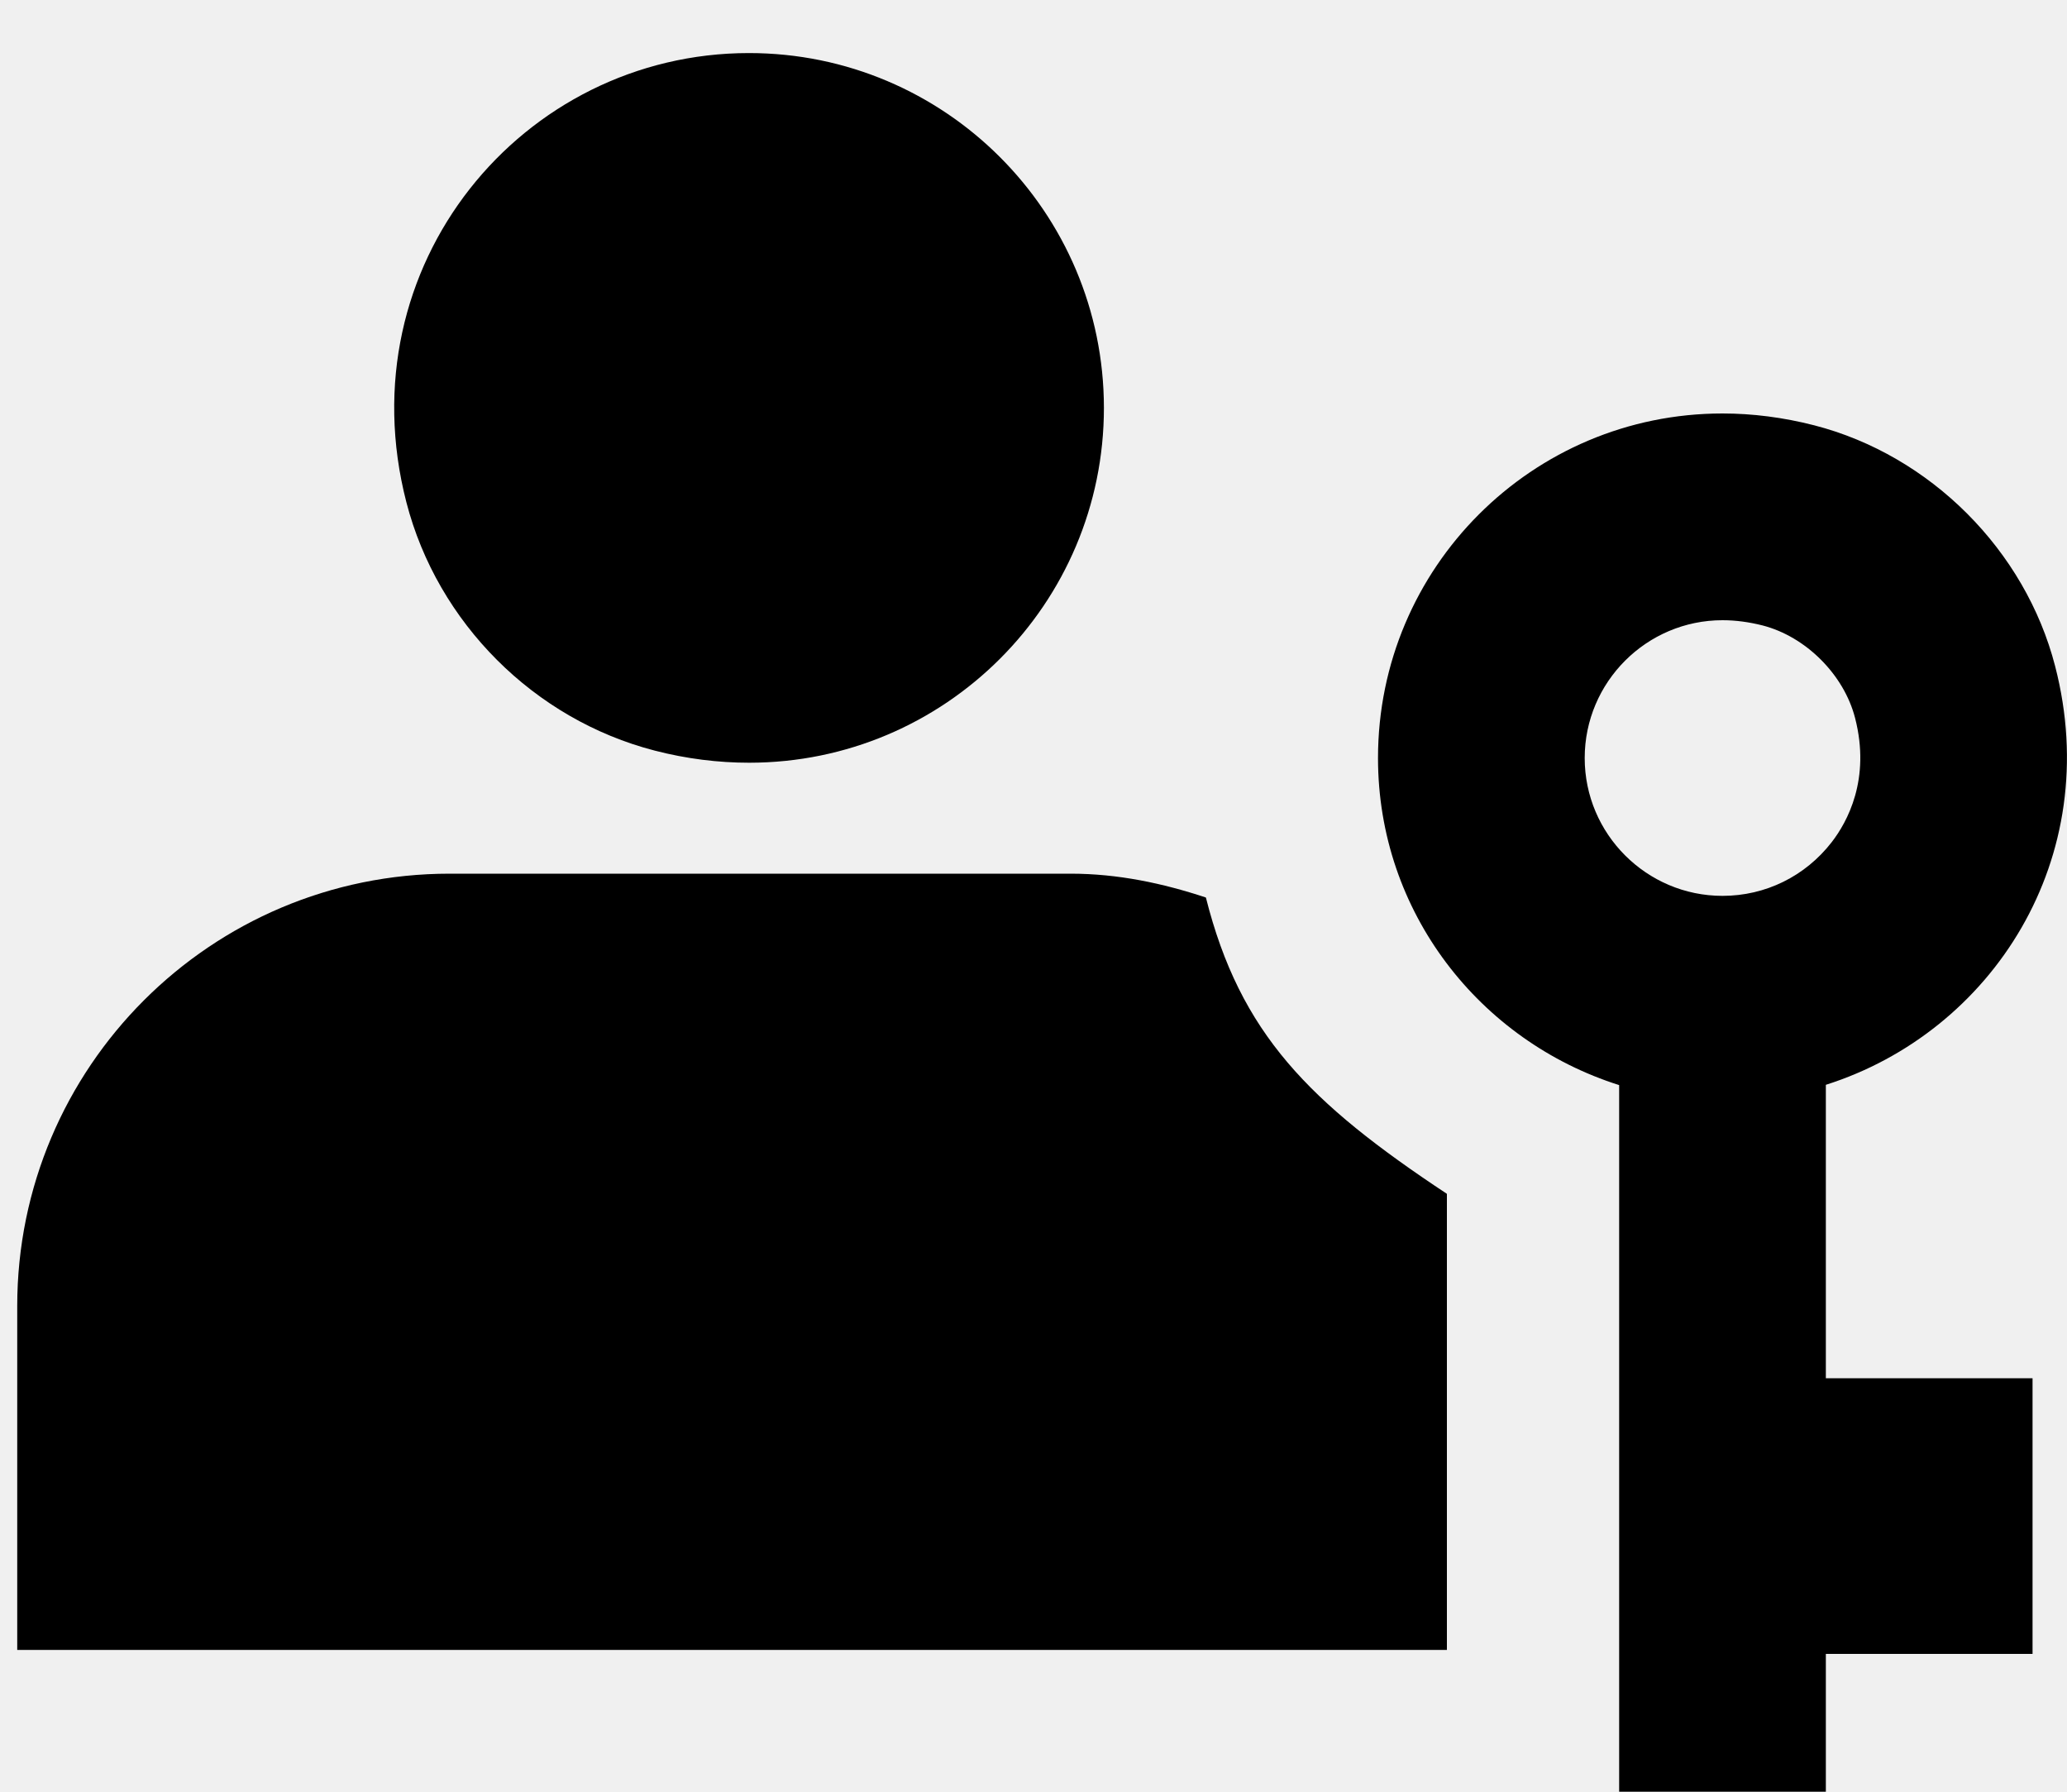
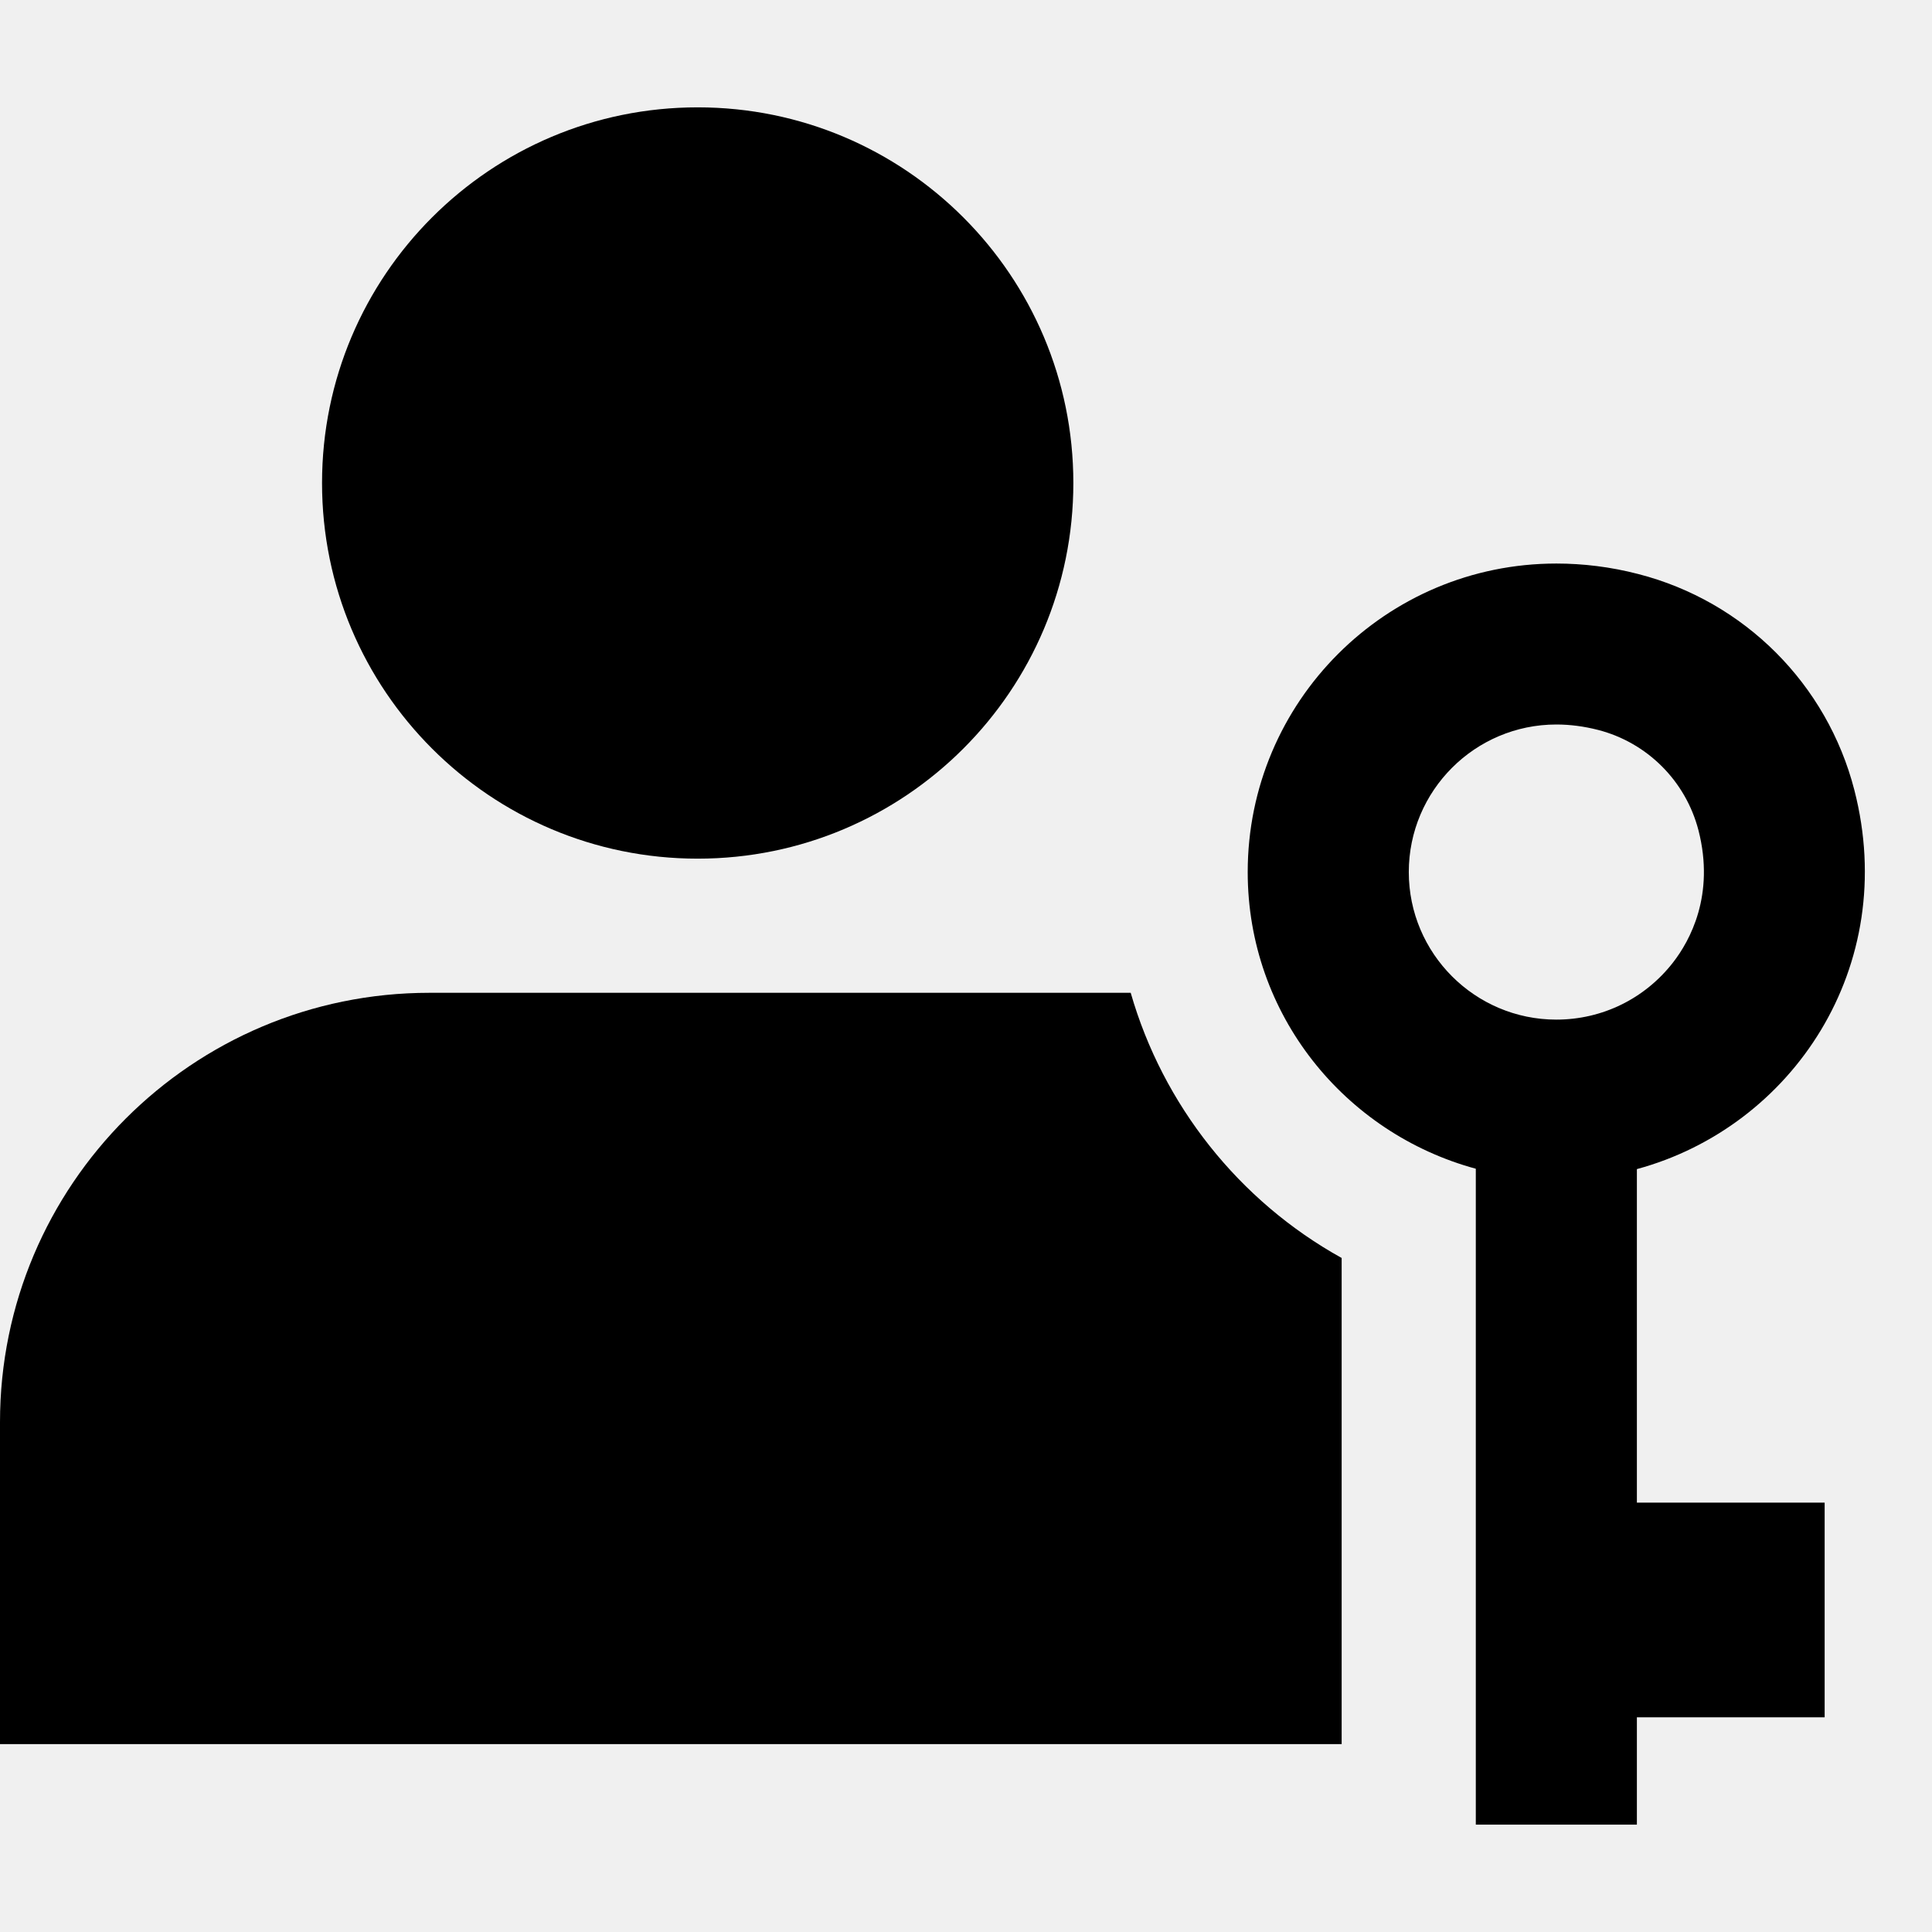
- <svg xmlns="http://www.w3.org/2000/svg" width="15" height="13" viewBox="0 0 15 13" fill="none">
-   <path d="M5.435 0.385C3.79 0.385 2.506 1.927 2.949 3.644C3.175 4.519 3.876 5.22 4.751 5.446C4.983 5.506 5.213 5.534 5.436 5.534C6.858 5.534 8.011 4.381 8.011 2.959C8.01 1.538 6.857 0.385 5.435 0.385Z" fill="black" />
-   <path d="M10.5 8.662C9.5 8 9 7.5 8.751 6.512C8.44 6.409 8.114 6.339 7.769 6.339H3.263C1.53 6.339 0.125 7.744 0.125 9.477V11.971H10.5V8.662Z" fill="black" />
-   <path d="M14.75 10H13.25V7.871C14.457 7.488 15.274 6.227 14.914 4.834C14.697 3.992 14.008 3.303 13.166 3.086C12.94 3.028 12.717 3 12.5 3C11.119 3 10 4.119 10 5.5C10 6.618 10.738 7.553 11.75 7.873V13H13.25V12H14.75V10ZM12.5 4.5C12.595 4.5 12.692 4.513 12.791 4.538C13.105 4.619 13.381 4.895 13.462 5.209C13.577 5.654 13.405 5.965 13.292 6.111C13.1 6.358 12.812 6.5 12.5 6.5C11.949 6.5 11.5 6.051 11.5 5.5C11.5 4.949 11.949 4.5 12.5 4.5Z" fill="black" />
+ <svg xmlns="http://www.w3.org/2000/svg" width="16" height="16" viewBox="0 0 16 16" fill="none">
+   <g clip-path="url(#clip0_84_46)">
+     <path d="M5.778 7.111C7.496 7.111 8.889 5.718 8.889 4C8.889 2.282 7.496 0.889 5.778 0.889C4.06 0.889 2.667 2.282 2.667 4C2.667 5.718 4.06 7.111 5.778 7.111Z" fill="black" />
+     <path d="M13.556 9.682C14.845 9.332 15.733 8.005 15.357 6.543C15.131 5.665 14.446 4.98 13.568 4.754C13.337 4.694 13.109 4.667 12.889 4.667C11.477 4.667 10.333 5.811 10.333 7.222C10.333 8.402 11.136 9.384 12.222 9.679V15.111H13.556V14.222H15.111V12.444H13.556V9.682ZM11.667 7.222C11.667 6.548 12.215 6 12.889 6C13.002 6 13.118 6.015 13.235 6.045C13.642 6.15 13.96 6.468 14.066 6.876C14.204 7.414 13.994 7.792 13.856 7.97C13.622 8.271 13.269 8.444 12.889 8.444C12.215 8.444 11.667 7.896 11.667 7.222Z" fill="black" />
+     <path d="M11.111 10.418C10.26 9.946 9.631 9.151 9.364 8.222H3.556C1.592 8.222 0 9.814 0 11.778V14.444H11.111V10.418Z" fill="black" />
+   </g>
+   <defs>
+     <clipPath id="clip0_84_46">
+       <rect width="16" height="16" fill="white" />
+     </clipPath>
+   </defs>
</svg>
